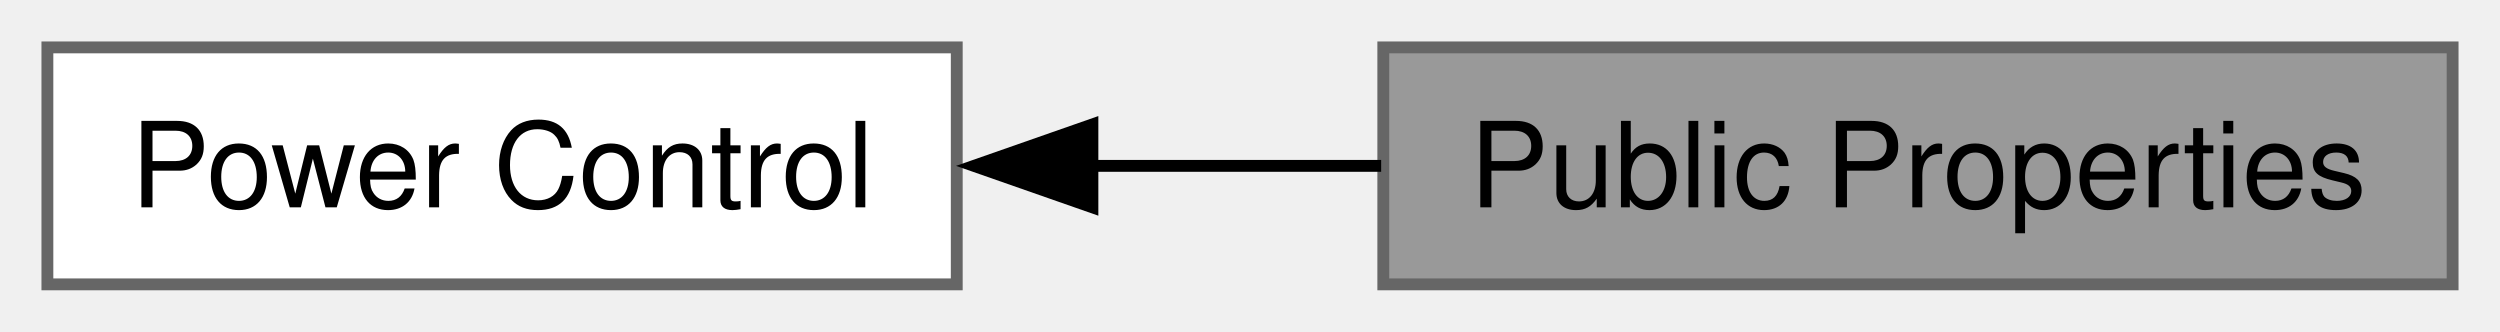
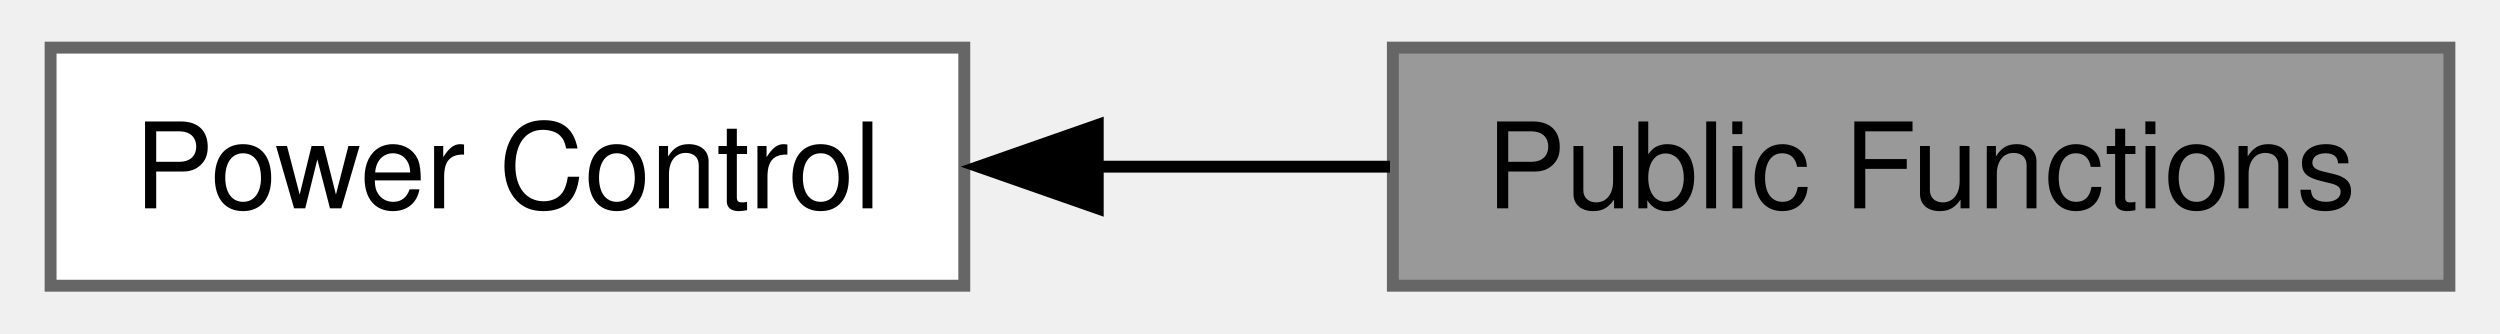
- <svg xmlns="http://www.w3.org/2000/svg" xmlns:xlink="http://www.w3.org/1999/xlink" width="211pt" height="28pt" viewBox="0.00 0.00 211.00 28.00">
+ <svg xmlns="http://www.w3.org/2000/svg" xmlns:xlink="http://www.w3.org/1999/xlink" width="210pt" height="28pt" viewBox="0.00 0.00 209.50 28.00">
  <g id="graph0" class="graph" transform="scale(1 1) rotate(0) translate(4 24)">
    <g id="Node000002" class="node">
      <g id="a_Node000002">
-         <a xlink:href="a00517.html" target="_top" xlink:title="The Power Control layer contains the state machine managing the power converter.">
+         <a xlink:href="a00520.html" target="_top" xlink:title="The Power Control layer contains the state machine managing the power converter.">
          <polygon fill="white" stroke="#666666" points="76.75,-20 0,-20 0,0 76.75,0 76.75,-20" />
          <text text-anchor="middle" x="38.38" y="-6.5" font-family="Helvetica,sans-Serif" font-size="10.00">Power Control</text>
        </a>
      </g>
    </g>
    <g id="Node000001" class="node">
      <g id="a_Node000001">
-         <a xlink:title="Public properties of the Power Control Device layer.">
-           <polygon fill="#999999" stroke="#666666" points="203,-20 112.75,-20 112.75,0 203,0 203,-20" />
-           <text text-anchor="middle" x="157.88" y="-6.5" font-family="Helvetica,sans-Serif" font-size="10.00">Public Properties</text>
+         <a xlink:title="Public functions of the Power Control Device layer.">
+           <polygon fill="#999999" stroke="#666666" points="201.5,-20 112.75,-20 112.75,0 201.5,0 201.5,-20" />
+           <text text-anchor="middle" x="157.12" y="-6.5" font-family="Helvetica,sans-Serif" font-size="10.00">Public Functions</text>
        </a>
      </g>
    </g>
    <g id="edge1" class="edge">
-       <path fill="none" stroke="black" d="M88.05,-10C96.17,-10 104.56,-10 112.57,-10" />
-       <polygon fill="black" stroke="black" points="88.2,-6.5 78.2,-10 88.2,-13.5 88.2,-6.5" />
+       <path fill="none" stroke="black" d="M87.87,-10C96.04,-10 104.48,-10 112.51,-10" />
+       <polygon fill="black" stroke="black" points="87.96,-6.5 77.96,-10 87.96,-13.5 87.96,-6.5" />
    </g>
  </g>
</svg>
